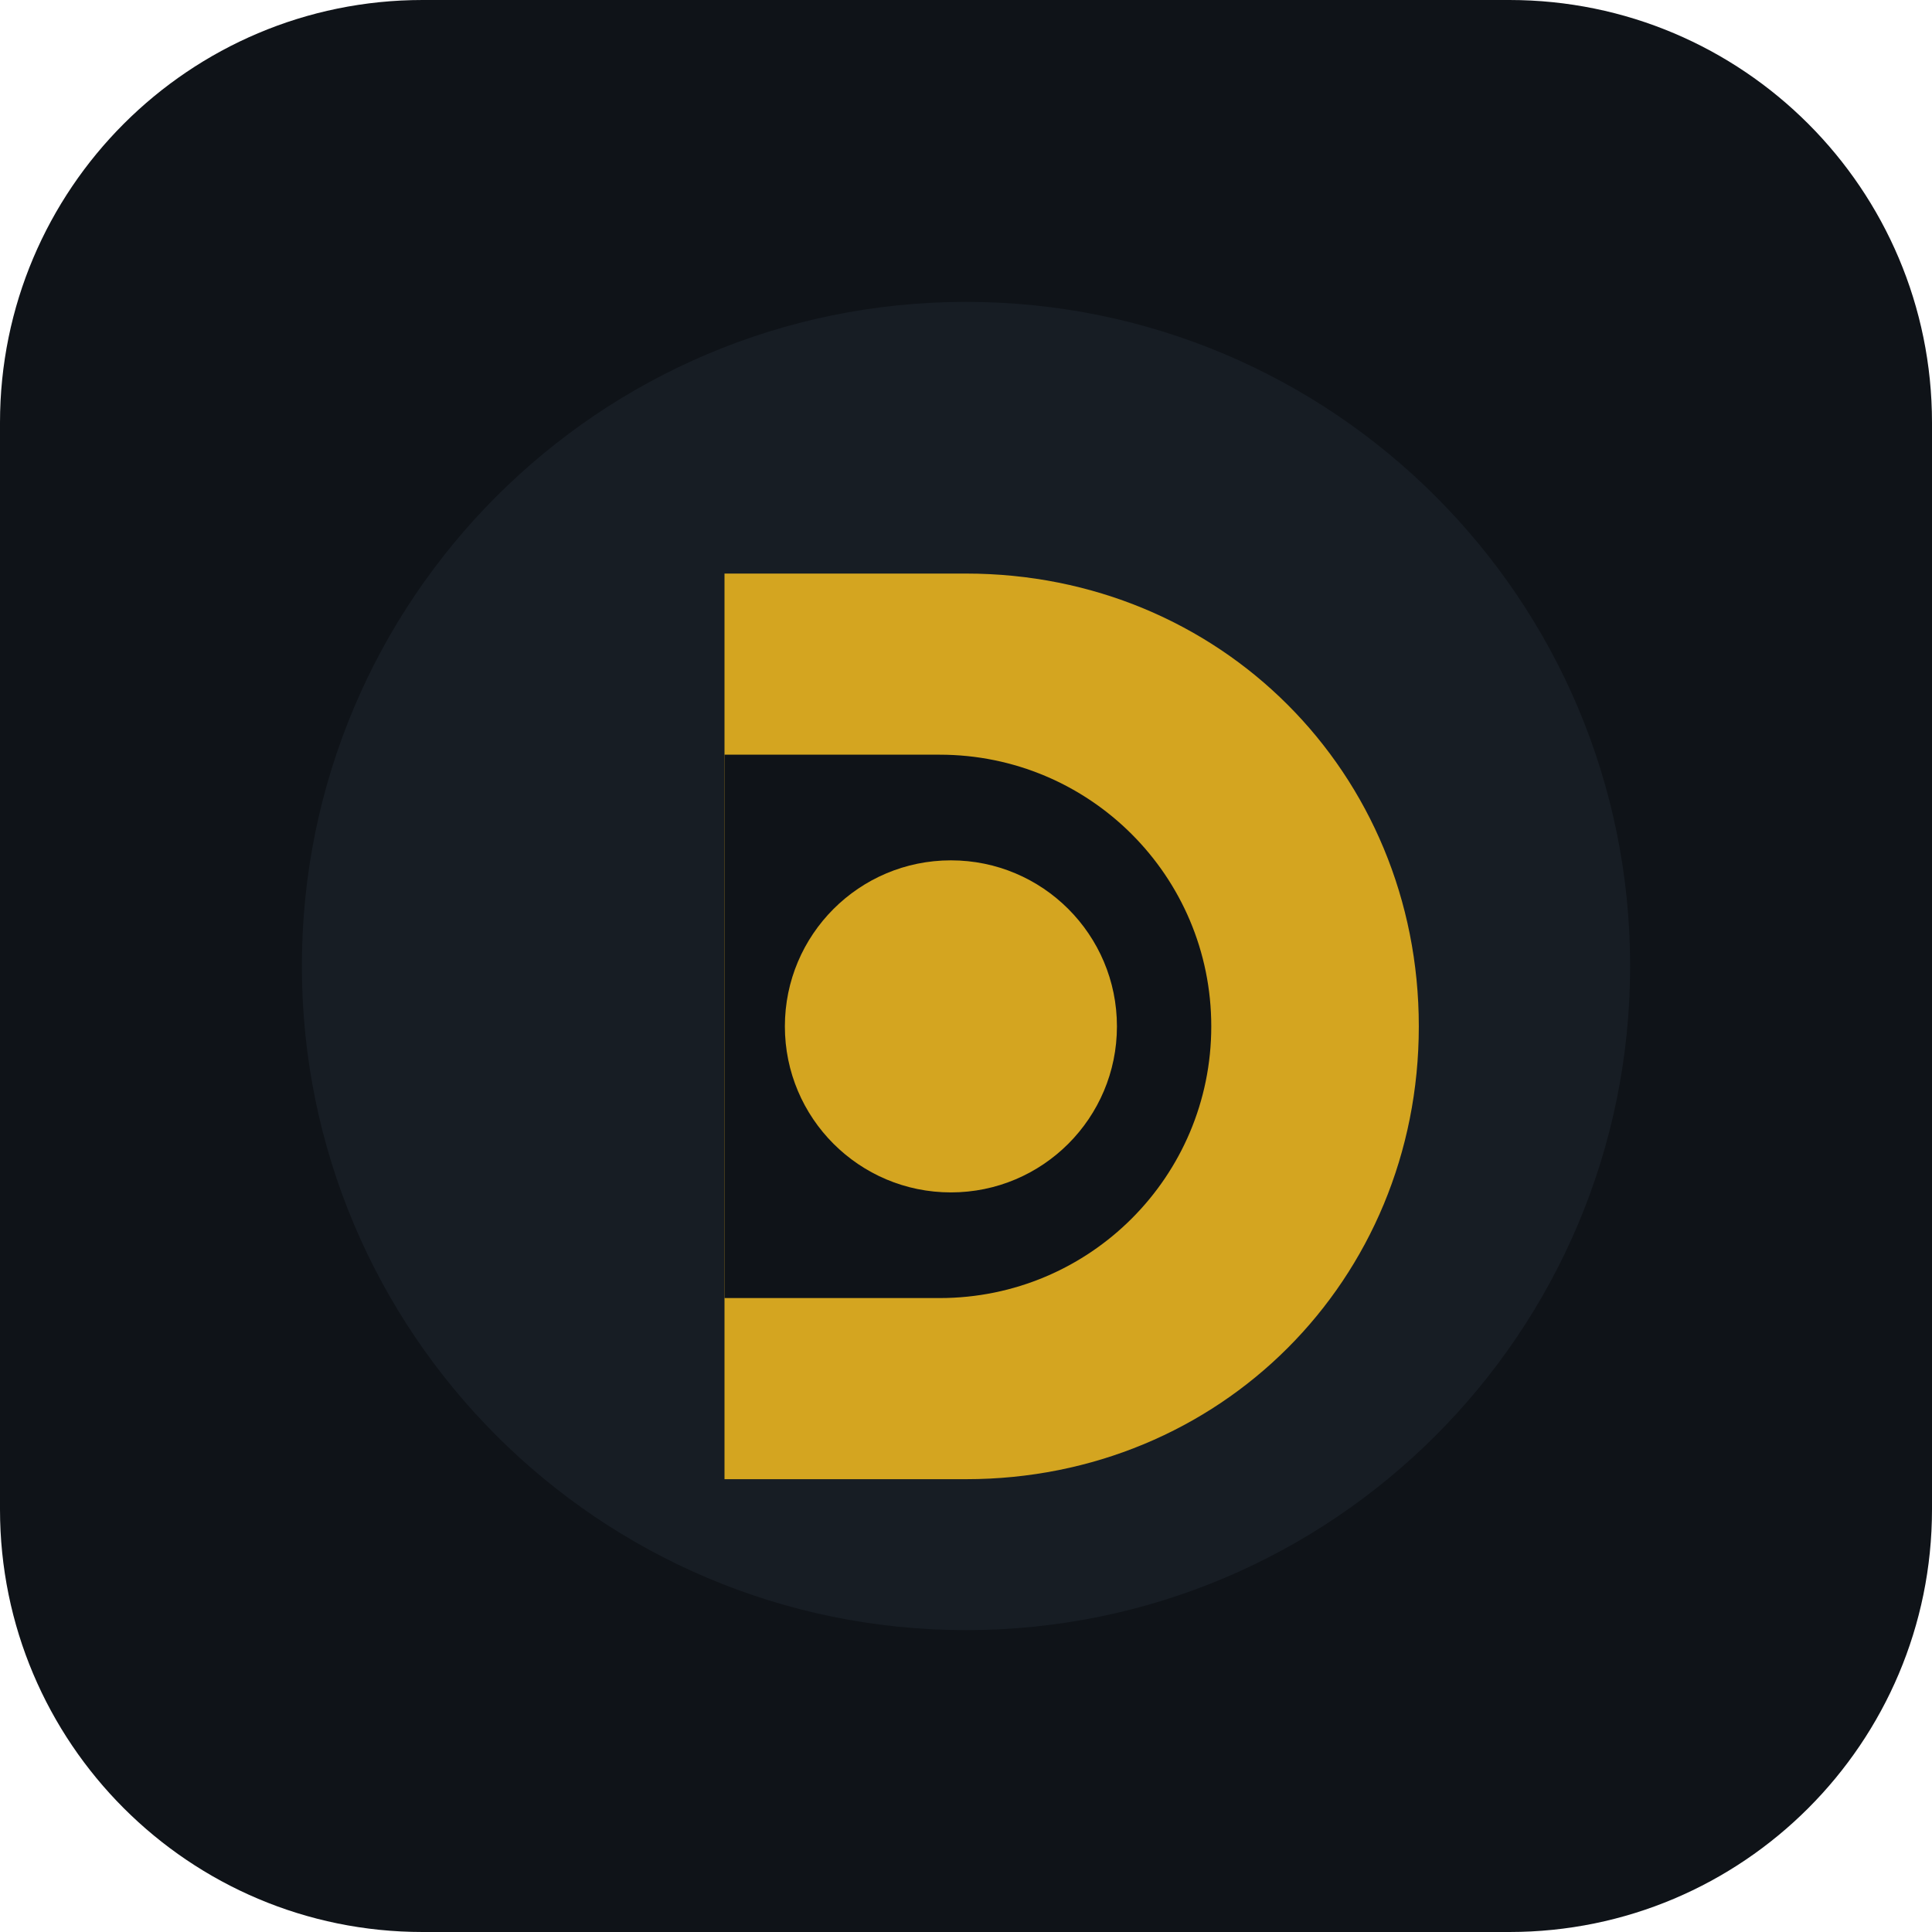
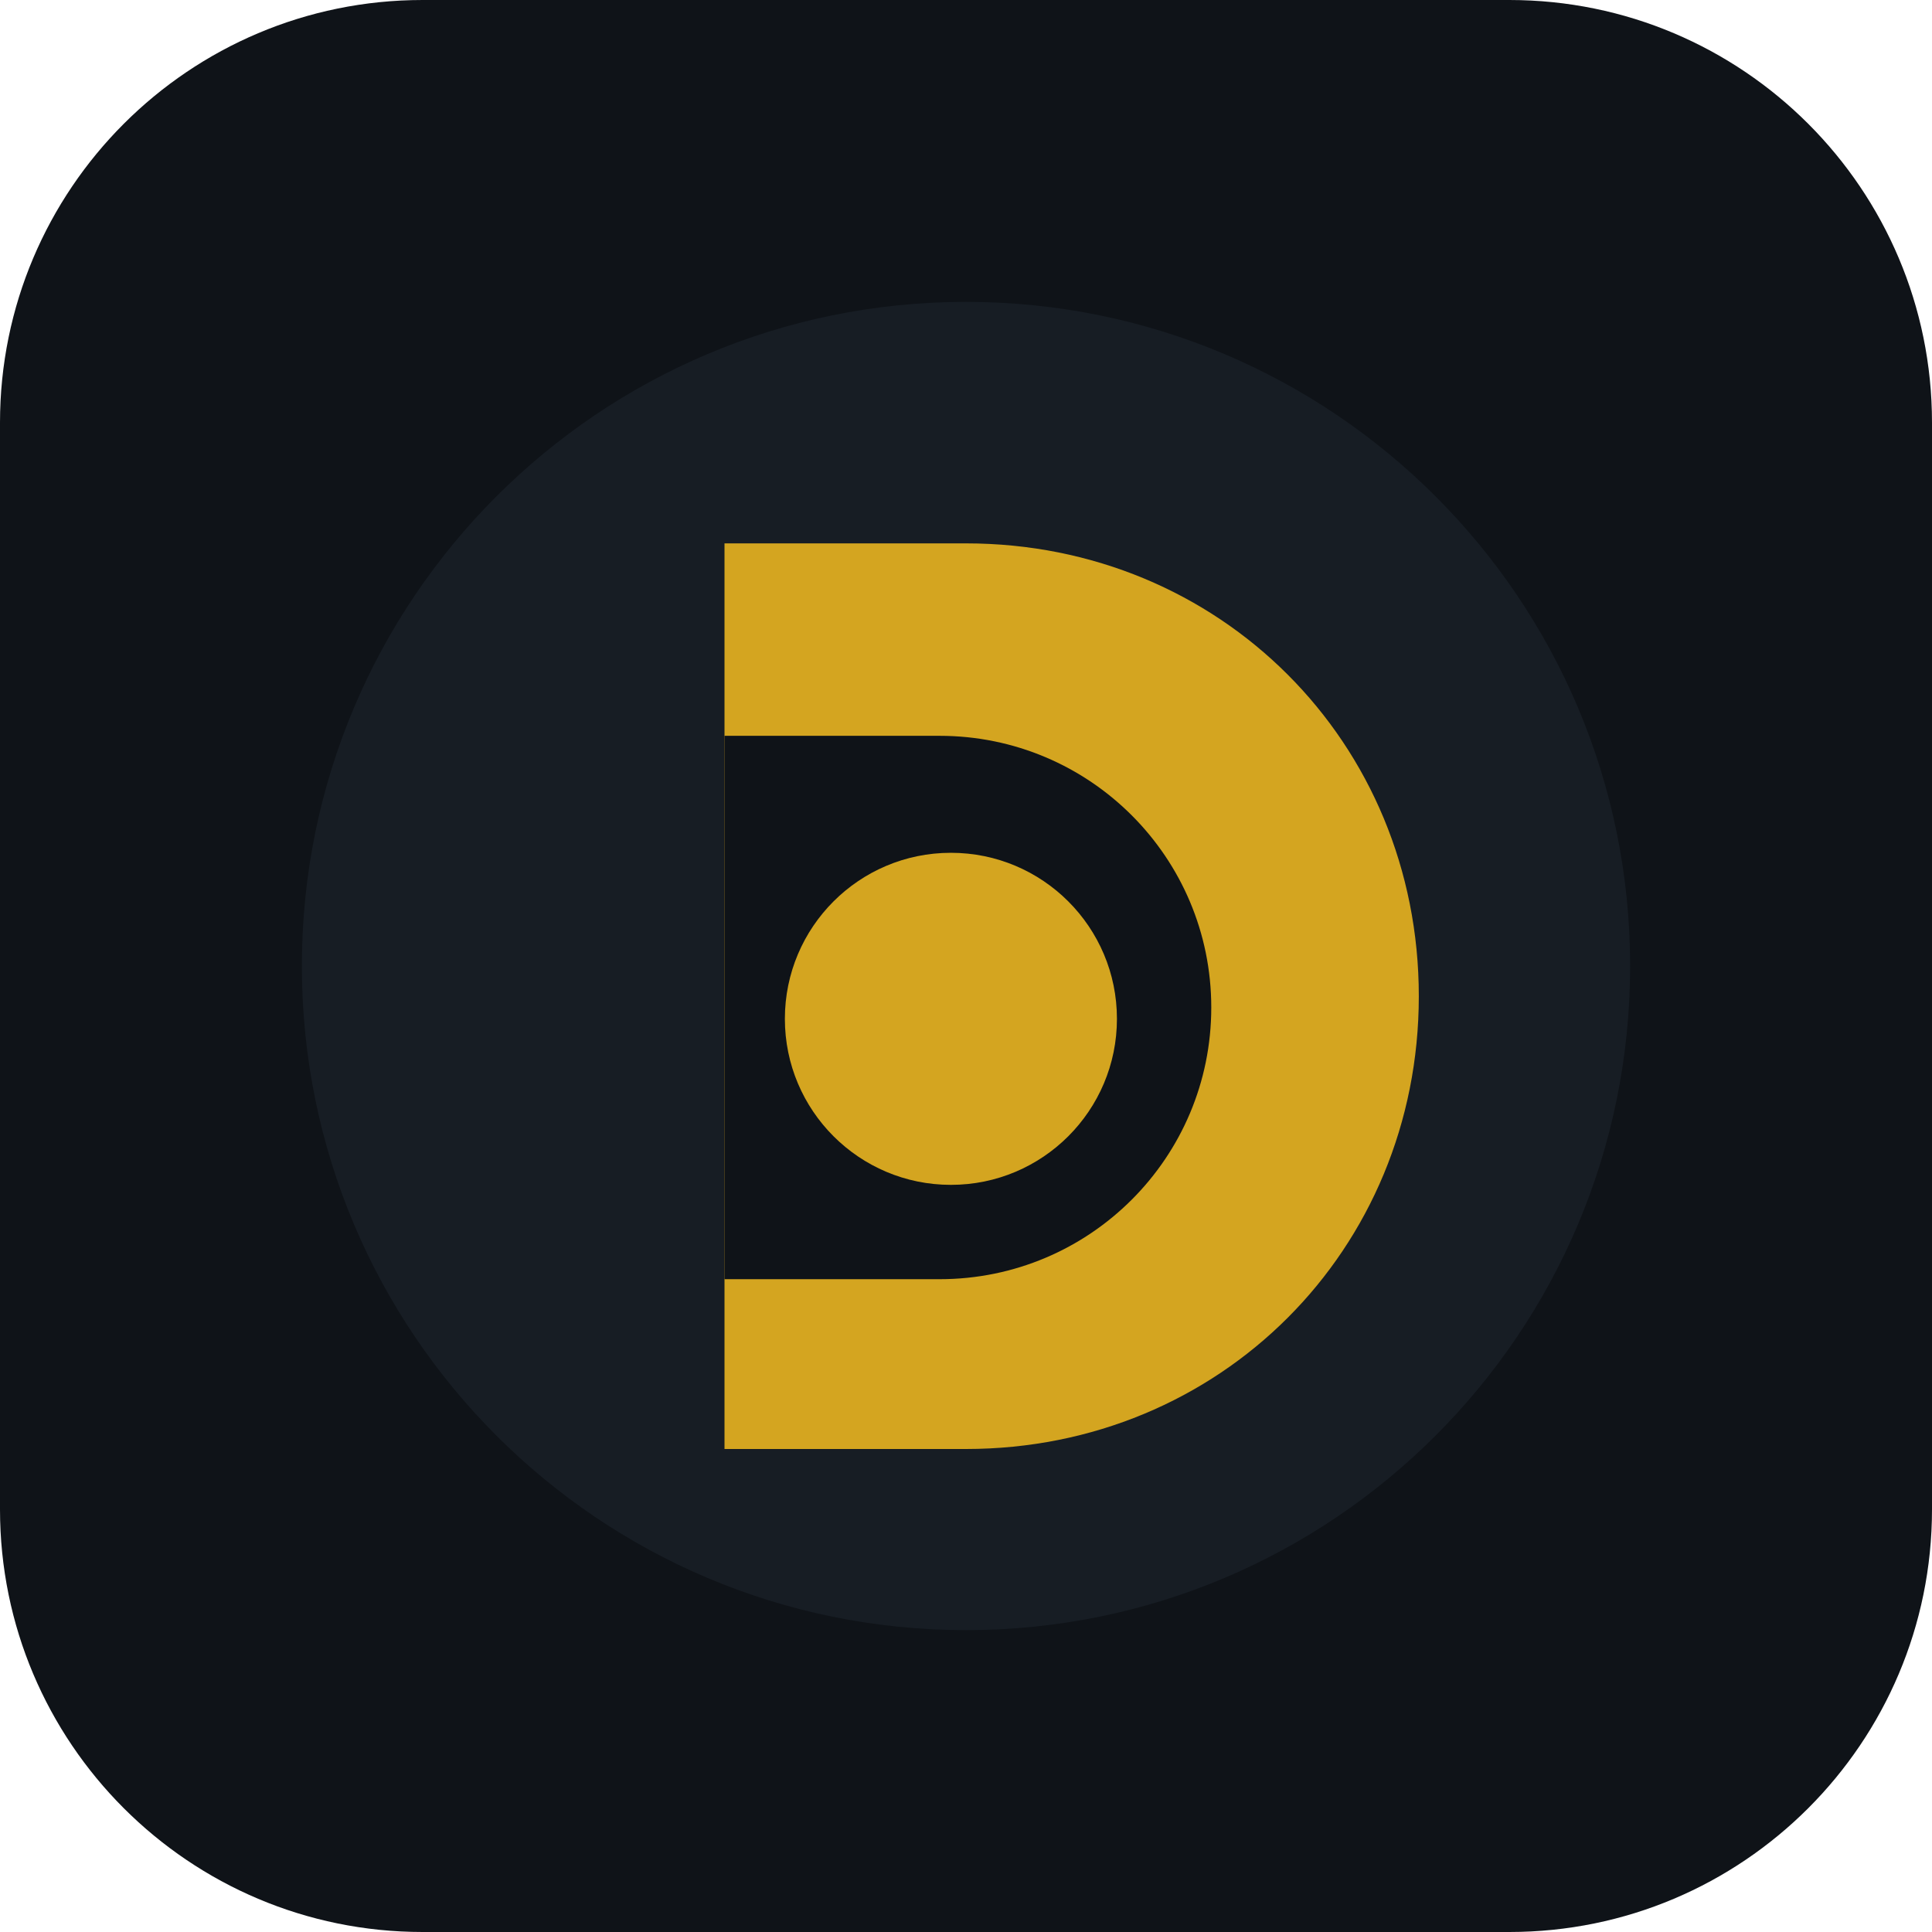
<svg xmlns="http://www.w3.org/2000/svg" viewBox="0 0 512 512">
  <rect width="512" height="512" rx="112" fill="#0f1318" />
  <circle cx="256" cy="256" r="176" fill="#171d24" />
-   <path d="M192 152h64c67.3 0 120 52.7 120 120s-52.7 120-120 120h-64z" fill="#d4a520" />
-   <path d="M192 200h57c39.8 0 72 32.2 72 72s-32.2 72-72 72h-57z" fill="#0f1318" />
-   <circle cx="252" cy="272" r="44" fill="#d4a520" />
+   <path d="M192 144h64c67.3 0 120 52.7 120 120s-52.7 120-120 120h-64z" fill="#d4a520" />
+   <path d="M192 195h57c39.8 0 72 32.2 72 72s-32.2 72-72 72h-57z" fill="#0f1318" />
+   <circle cx="252" cy="270" r="44" fill="#d4a520" />
</svg>
